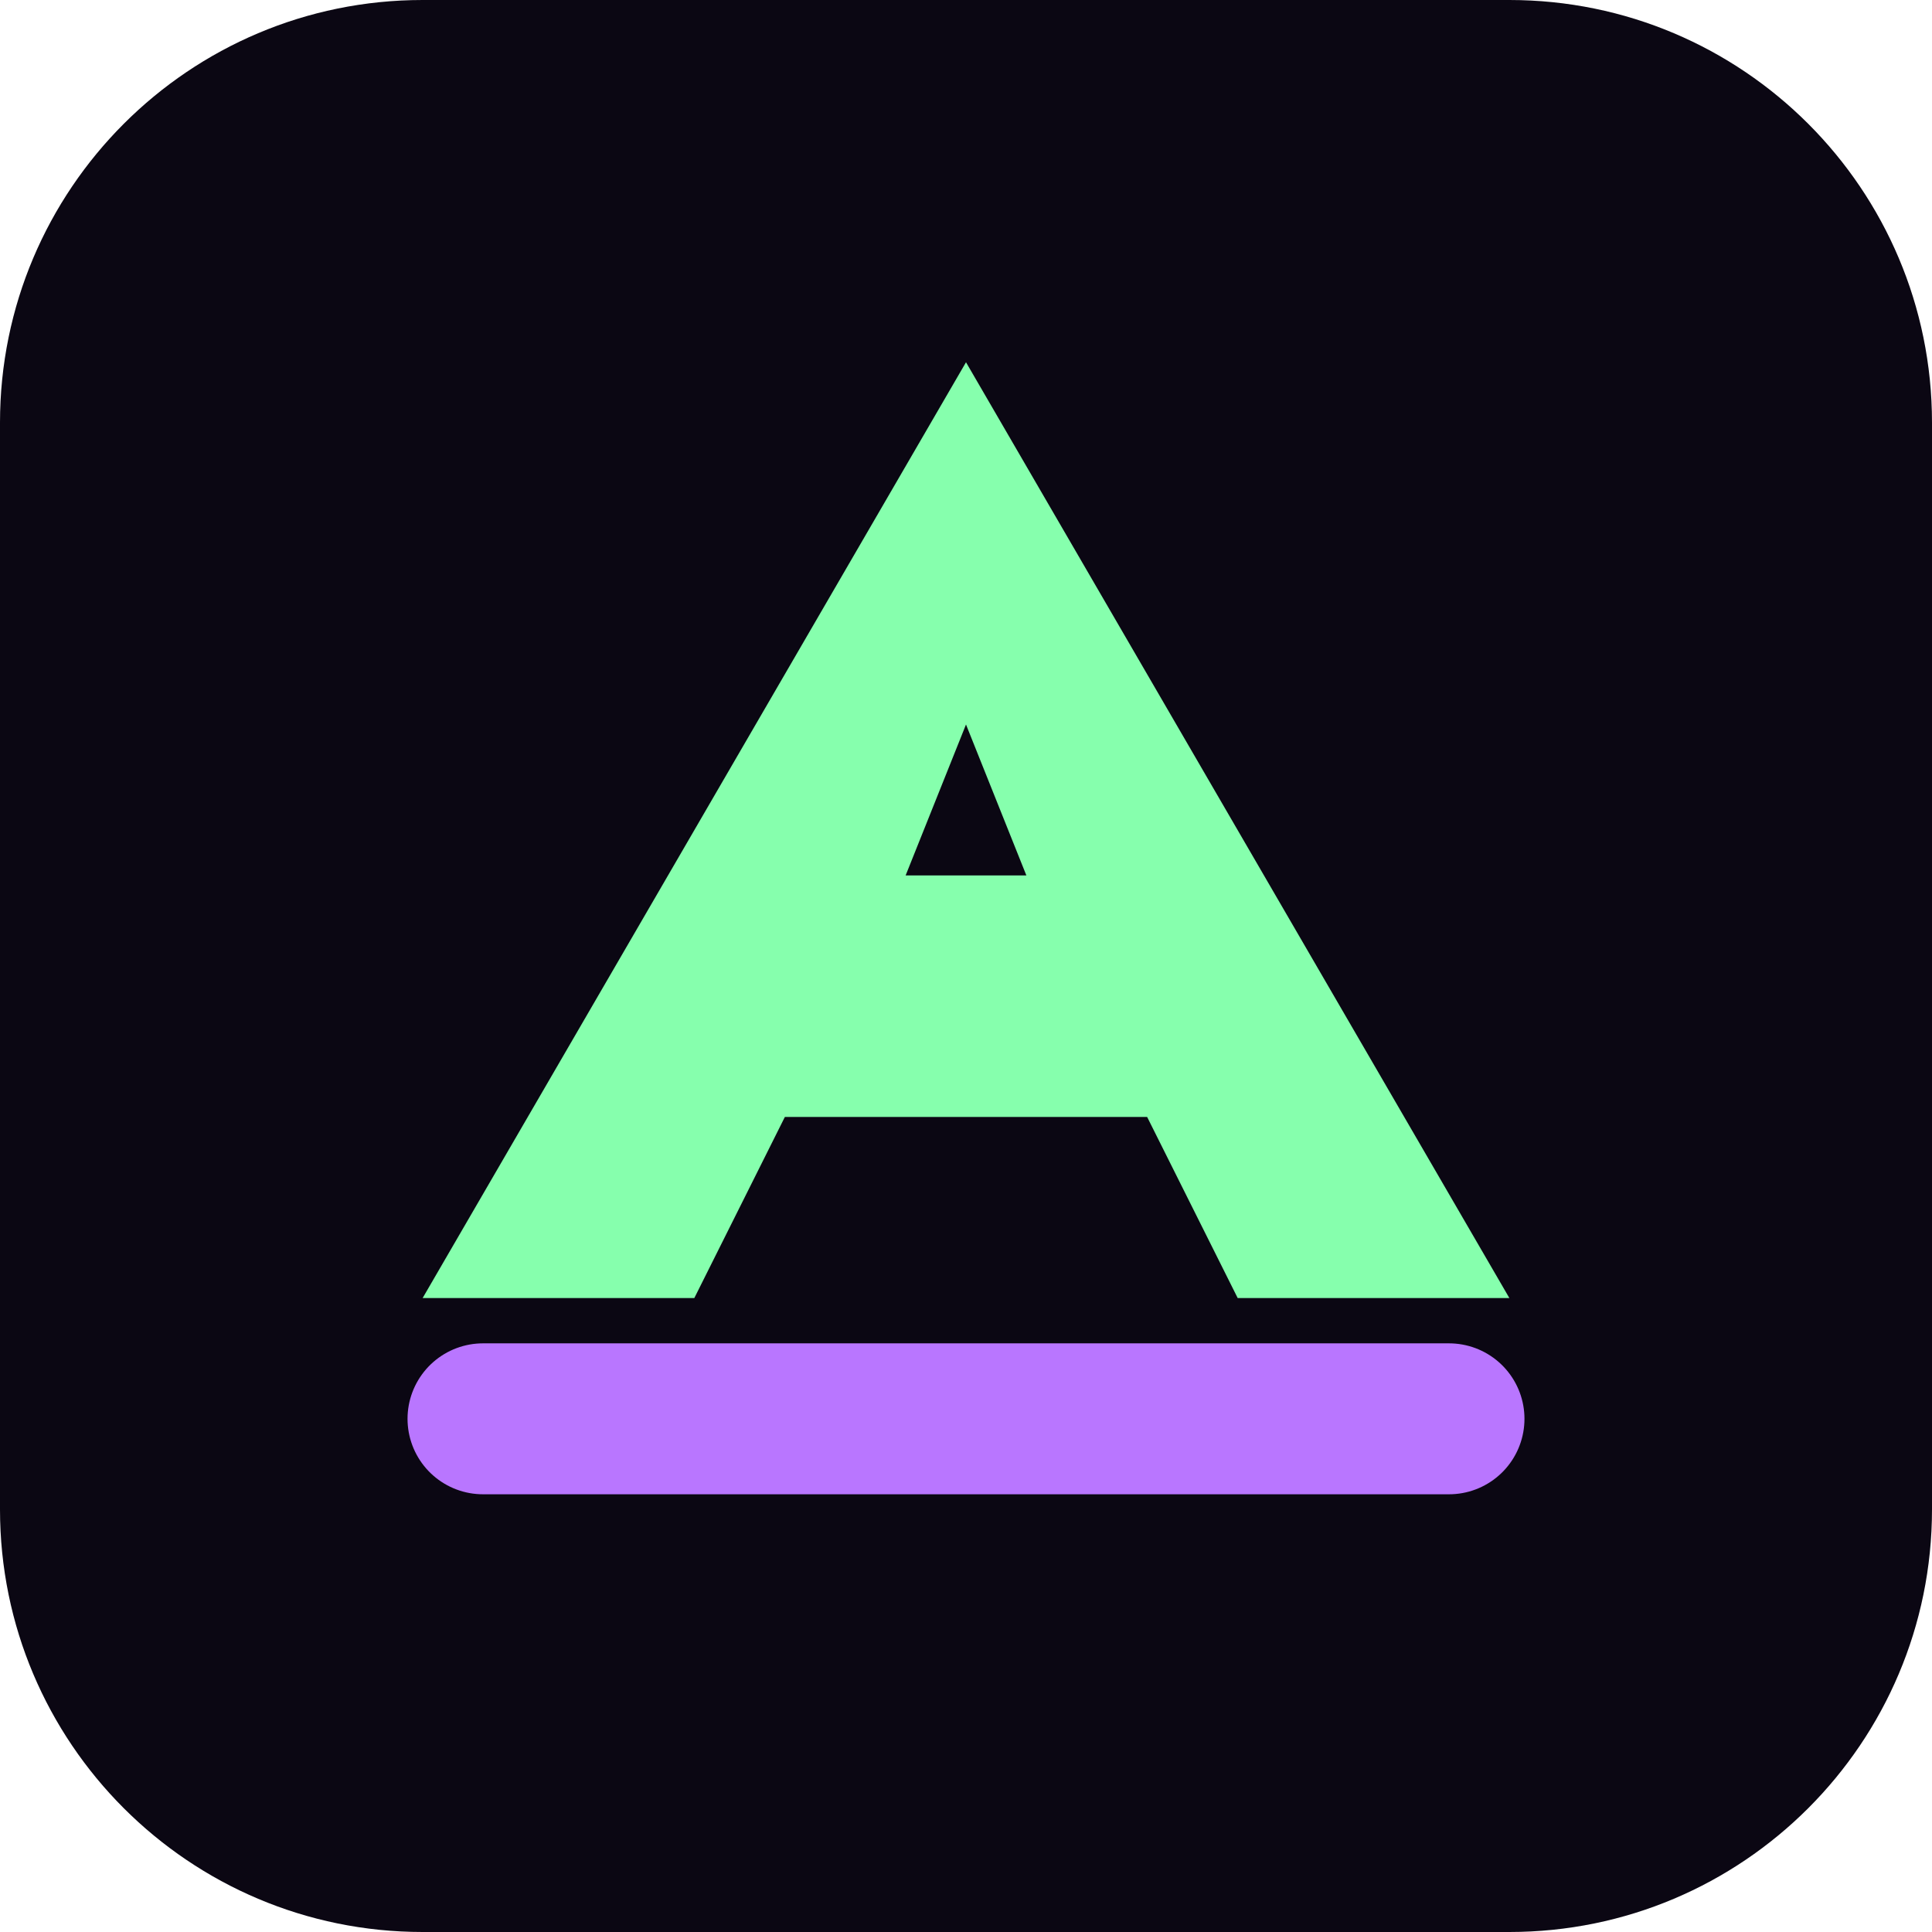
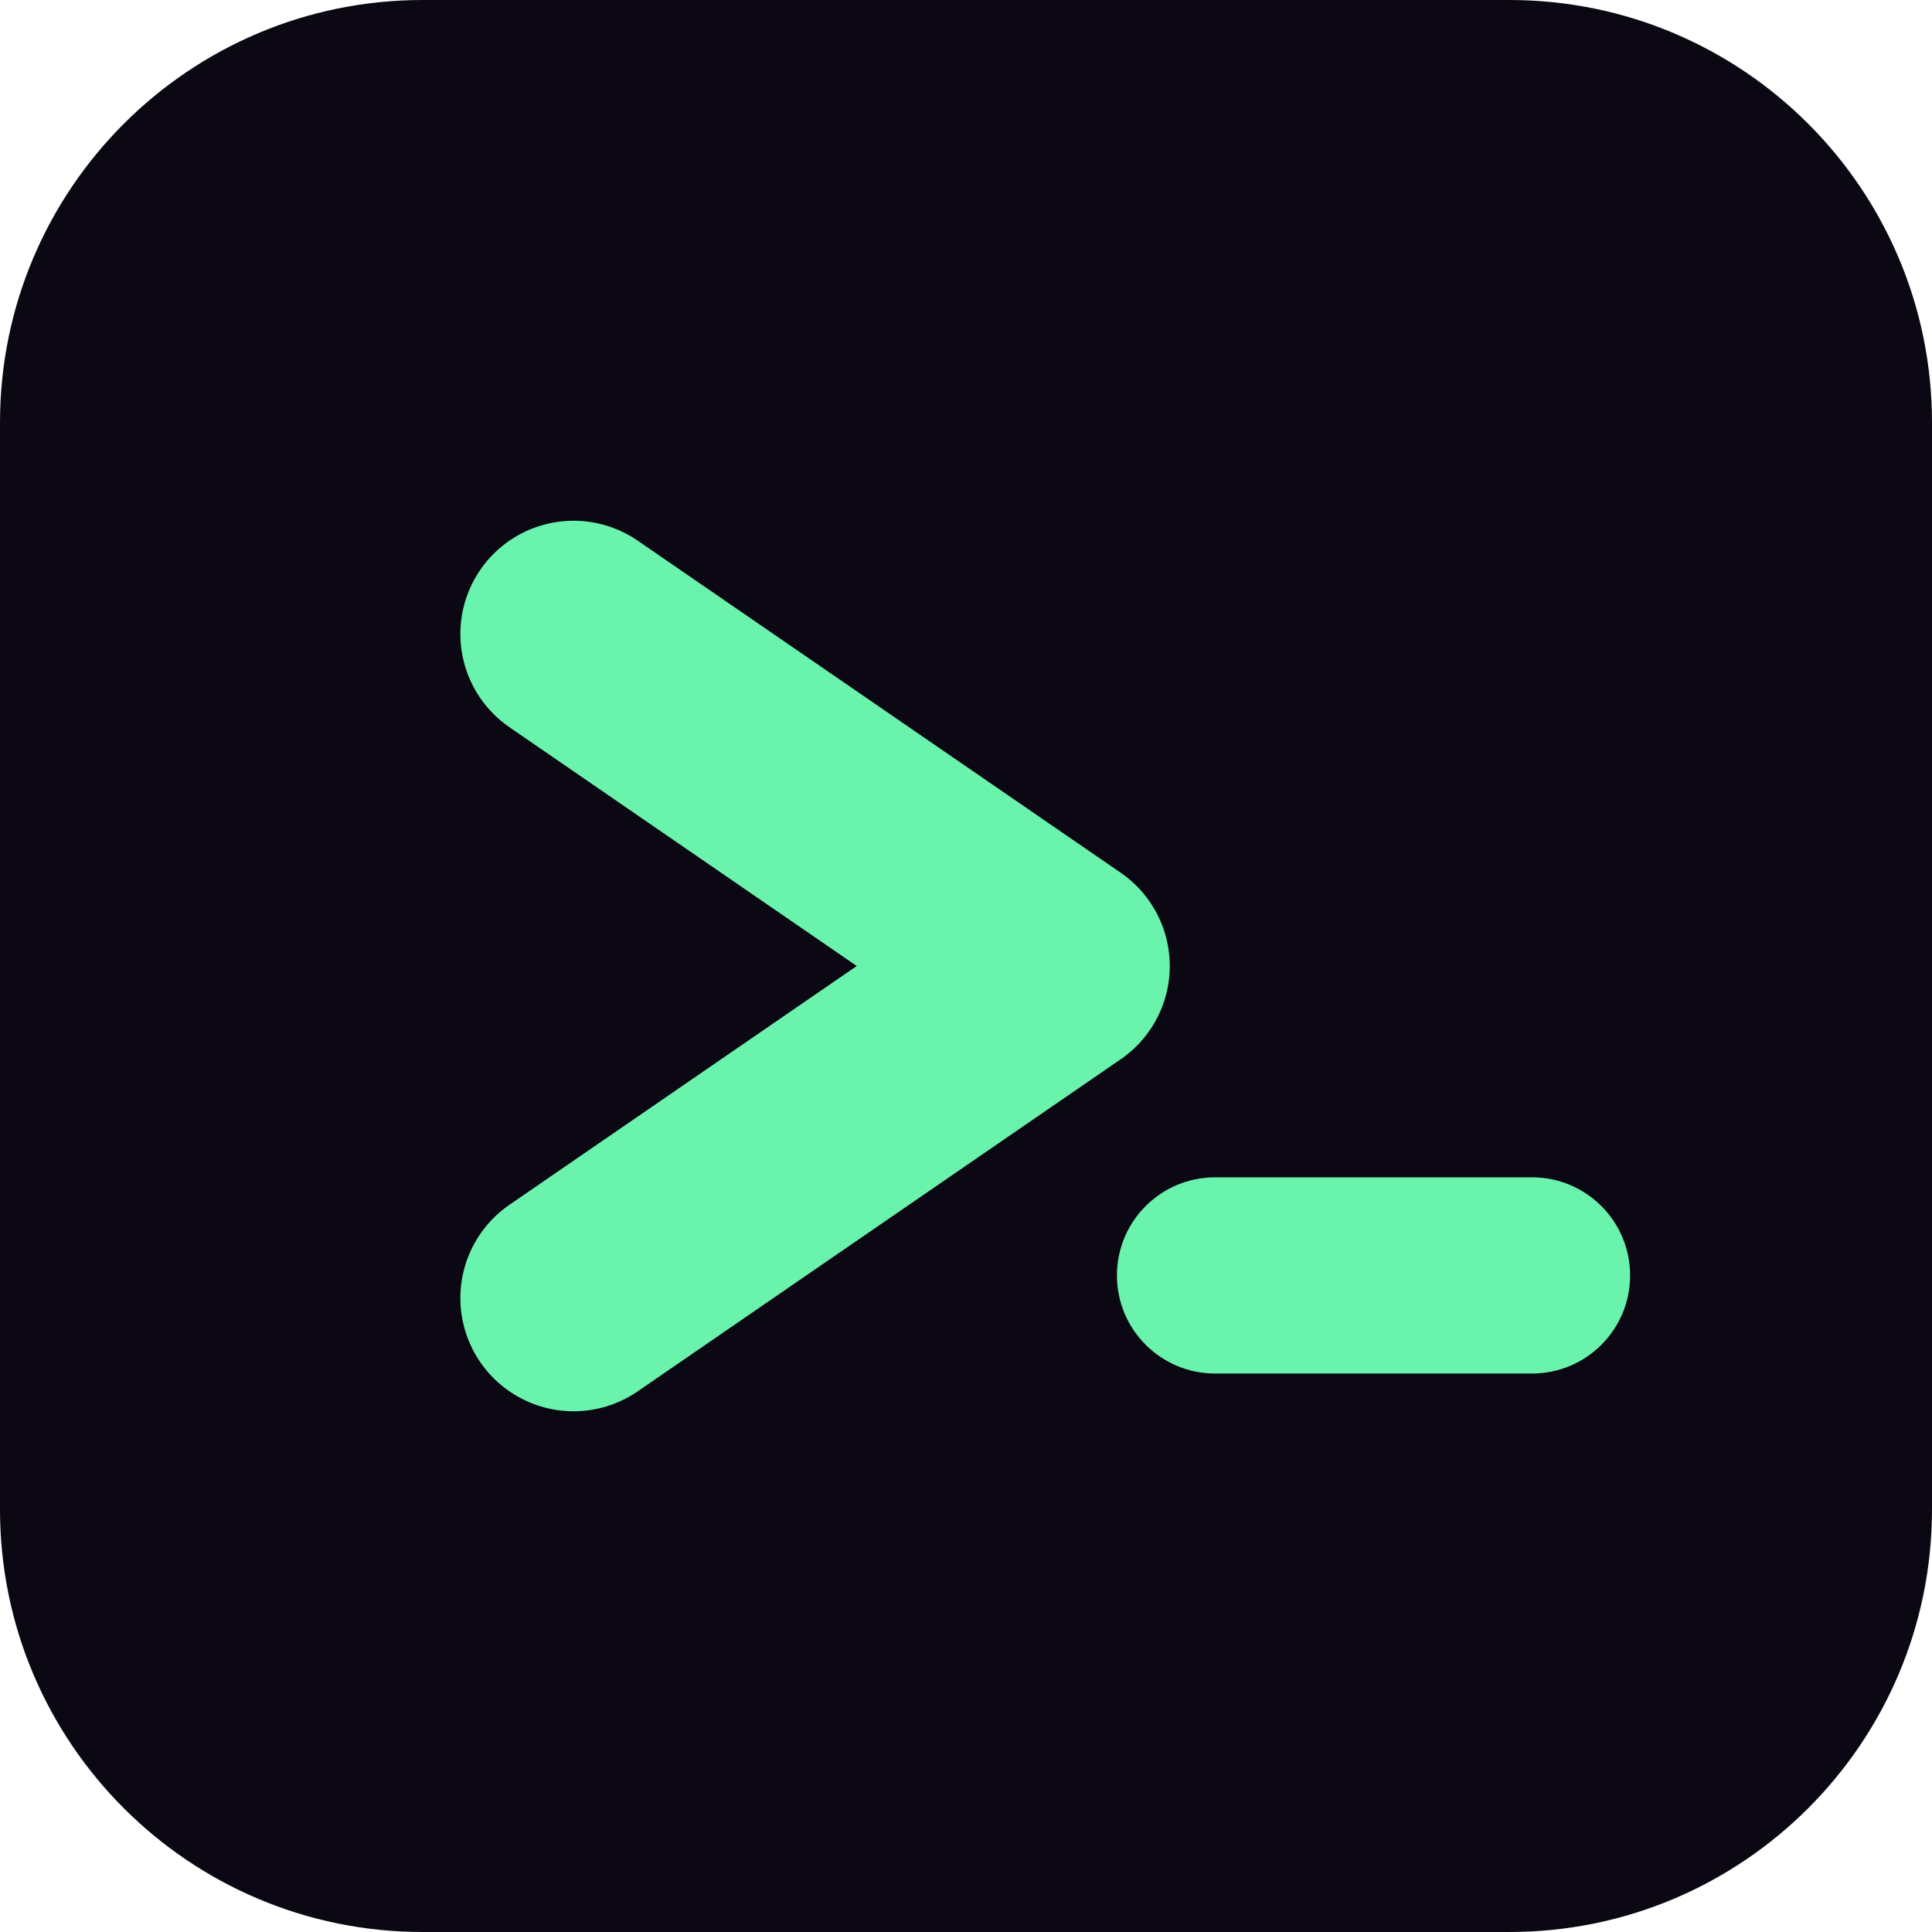
<svg xmlns="http://www.w3.org/2000/svg" viewBox="0 0 64 64">
  <rect width="64" height="64" rx="14" fill="#0b0713" />
-   <path d="M14 43 32 12l18 31h-9l-3-6H26l-3 6Zm16-14h4l-2-5Z" fill="#86ffad" />
-   <path d="M16 47h32" stroke="#b976ff" stroke-width="5" stroke-linecap="round" />
+   <path d="M19 21 35 32 19 43" fill="none" stroke="#69F3AD" stroke-width="7.5" stroke-linecap="round" stroke-linejoin="round" />
+   <rect x="37" y="39" width="17" height="6.5" rx="3.25" fill="#69F3AD" />
</svg>
